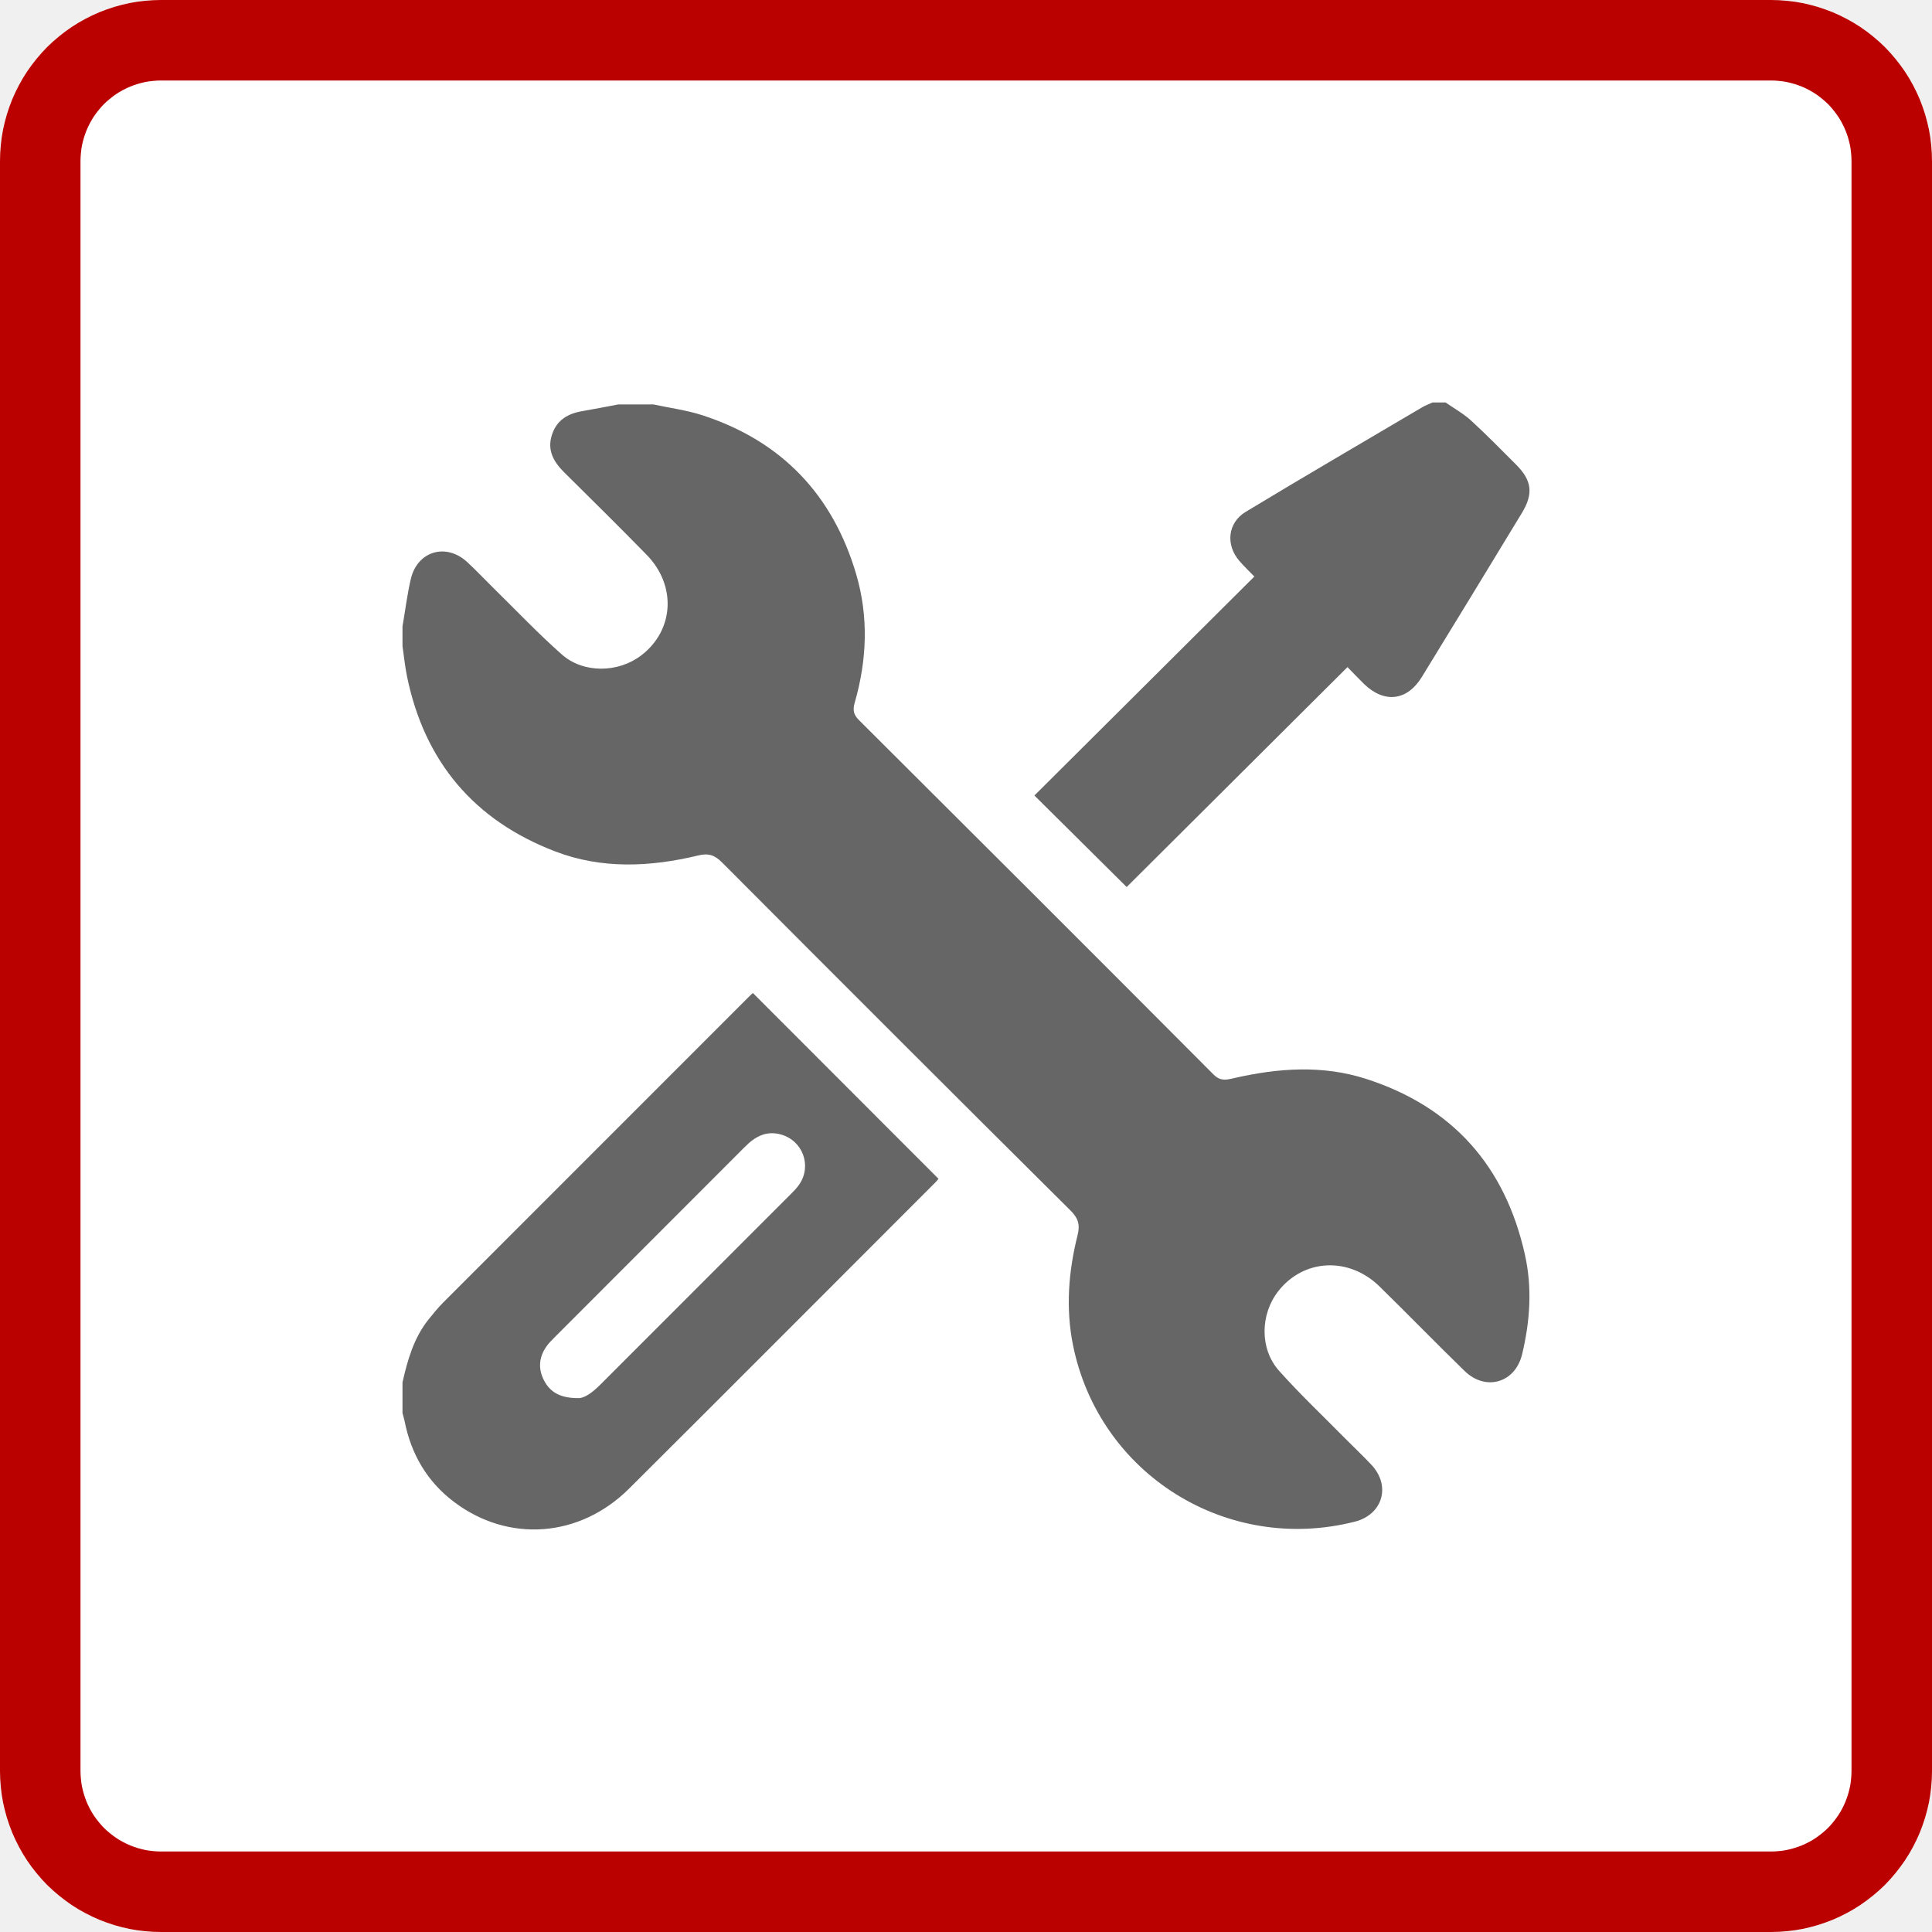
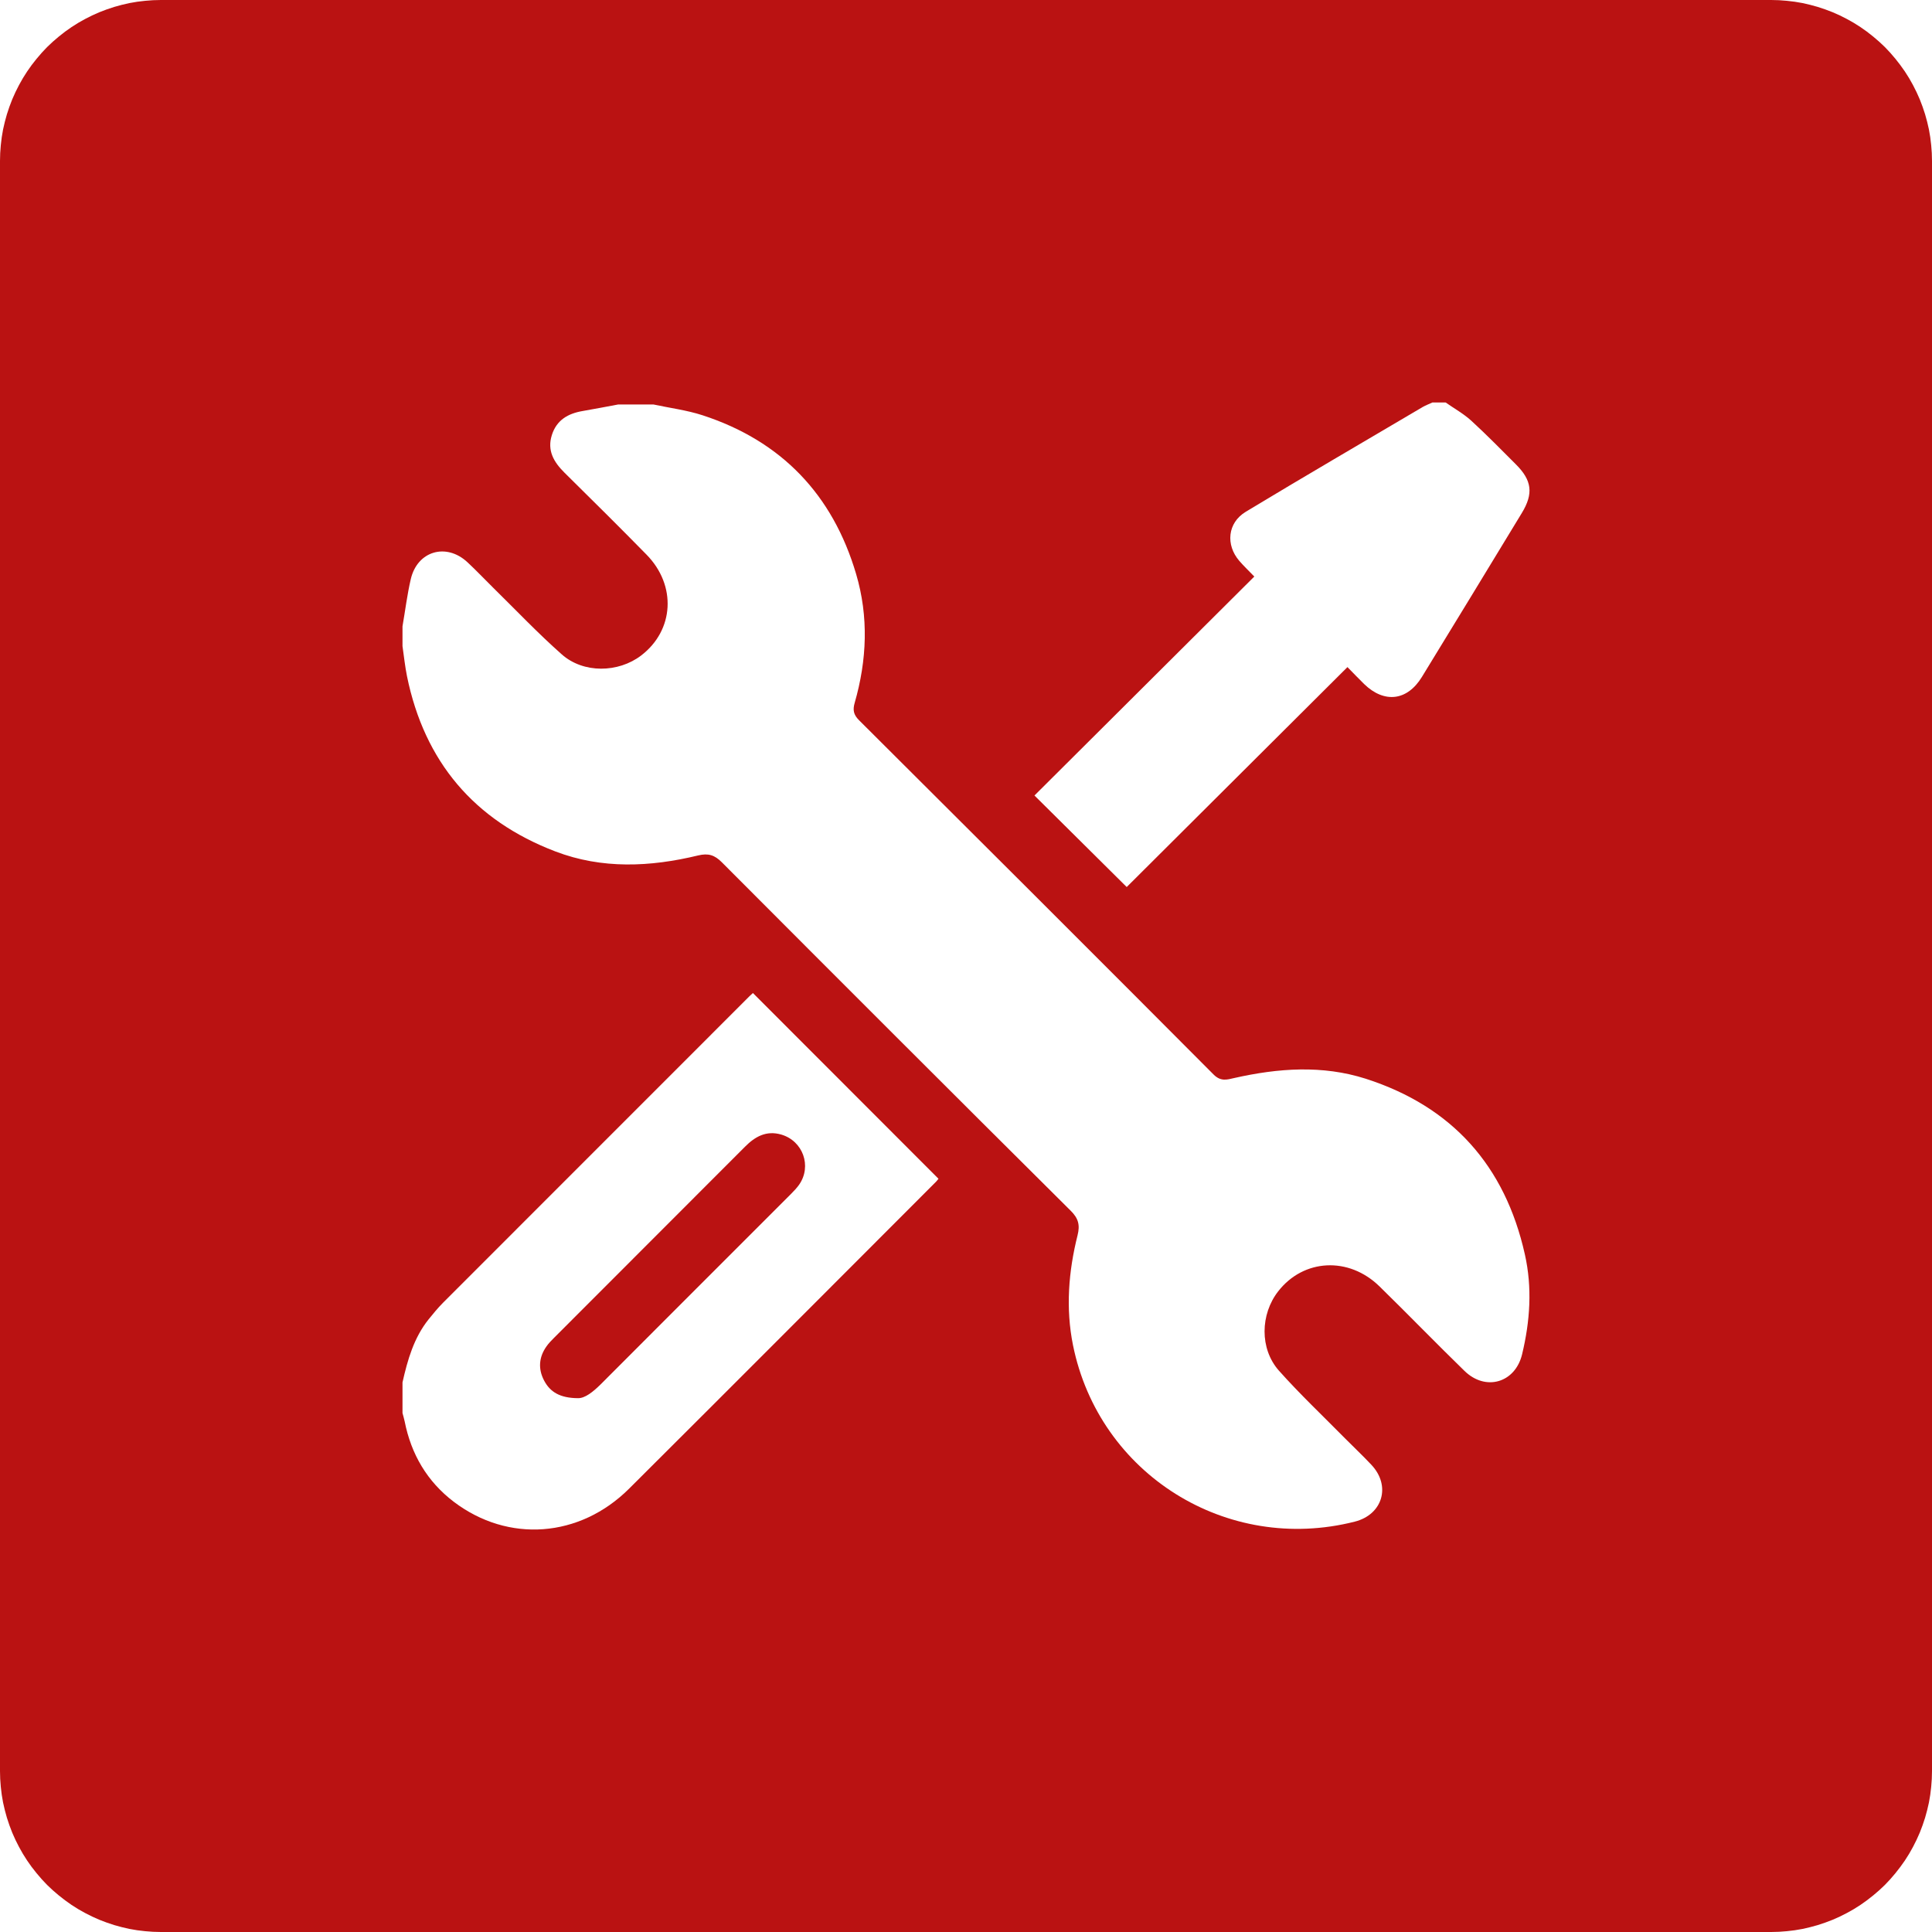
<svg xmlns="http://www.w3.org/2000/svg" xmlns:xlink="http://www.w3.org/1999/xlink" width="24px" height="24px" viewBox="0 0 24 24" version="1.1">
  <defs>
-     <path d="M1.999 0L22.001 0Q22.099 0 22.197 0.01Q22.295 0.019 22.391 0.038Q22.487 0.058 22.581 0.086Q22.675 0.115 22.766 0.152Q22.857 0.19 22.943 0.236Q23.03 0.282 23.112 0.337Q23.193 0.391 23.269 0.454Q23.345 0.516 23.415 0.585Q23.484 0.655 23.546 0.731Q23.608 0.807 23.663 0.888Q23.718 0.97 23.764 1.057Q23.81 1.143 23.848 1.234Q23.885 1.325 23.914 1.419Q23.942 1.513 23.962 1.609Q23.981 1.705 23.99 1.803Q24 1.901 24 1.999L24 22.001Q24 22.099 23.99 22.197Q23.981 22.295 23.962 22.391Q23.942 22.487 23.914 22.581Q23.885 22.675 23.848 22.766Q23.81 22.857 23.764 22.943Q23.718 23.03 23.663 23.112Q23.608 23.193 23.546 23.269Q23.484 23.345 23.415 23.415Q23.345 23.484 23.269 23.546Q23.193 23.608 23.112 23.663Q23.03 23.718 22.943 23.764Q22.857 23.81 22.766 23.848Q22.675 23.885 22.581 23.914Q22.487 23.942 22.391 23.962Q22.295 23.981 22.197 23.99Q22.099 24 22.001 24L1.999 24Q1.901 24 1.803 23.99Q1.705 23.981 1.609 23.962Q1.513 23.942 1.419 23.914Q1.325 23.885 1.234 23.848Q1.143 23.81 1.057 23.764Q0.97 23.718 0.888 23.663Q0.807 23.608 0.731 23.546Q0.655 23.484 0.585 23.415Q0.516 23.345 0.454 23.269Q0.391 23.193 0.337 23.112Q0.282 23.03 0.236 22.943Q0.19 22.857 0.152 22.766Q0.115 22.675 0.086 22.581Q0.058 22.487 0.038 22.391Q0.019 22.295 0.01 22.197Q0 22.099 0 22.001L0 1.999Q0 1.901 0.01 1.803Q0.019 1.705 0.038 1.609Q0.058 1.513 0.086 1.419Q0.115 1.325 0.152 1.234Q0.19 1.143 0.236 1.057Q0.282 0.97 0.337 0.888Q0.391 0.807 0.454 0.731Q0.516 0.655 0.585 0.585Q0.655 0.516 0.731 0.454Q0.807 0.391 0.888 0.337Q0.97 0.282 1.057 0.236Q1.143 0.19 1.234 0.152Q1.325 0.115 1.419 0.086Q1.513 0.058 1.609 0.038Q1.705 0.019 1.803 0.01Q1.901 0 1.999 0Z" id="path_1" />
+     <rect width="24" height="24" id="artboard_1" />
    <clipPath id="clip_1">
-       <use xlink:href="#path_1" />
+       <use xlink:href="#artboard_1" clip-rule="evenodd" />
    </clipPath>
  </defs>
-   <g id="tools">
-     <g id="Rectangle">
-       <use stroke="none" fill="#FFFFFF" xlink:href="#path_1" />
-       <g clip-path="url(#clip_1)">
-         <use xlink:href="#path_1" fill="none" stroke="#BB0000" stroke-width="2" />
-       </g>
-     </g>
+   <g id="tools" clip-path="url(#clip_1)">
+     <use xlink:href="#artboard_1" stroke="none" fill="#FFFFFF" />
+     <path d="M1.999 0L22.001 0Q22.099 0 22.197 0.01Q22.295 0.019 22.391 0.038Q22.487 0.058 22.581 0.086Q22.675 0.115 22.766 0.152Q22.857 0.19 22.943 0.236Q23.03 0.282 23.112 0.337Q23.193 0.391 23.269 0.454Q23.345 0.516 23.415 0.585Q23.484 0.655 23.546 0.731Q23.608 0.807 23.663 0.888Q23.718 0.97 23.764 1.057Q23.81 1.143 23.848 1.234Q23.885 1.325 23.914 1.419Q23.942 1.513 23.962 1.609Q23.981 1.705 23.99 1.803Q24 1.901 24 1.999L24 22.001Q24 22.099 23.99 22.197Q23.981 22.295 23.962 22.391Q23.942 22.487 23.914 22.581Q23.885 22.675 23.848 22.766Q23.81 22.857 23.764 22.943Q23.718 23.03 23.663 23.112Q23.608 23.193 23.546 23.269Q23.484 23.345 23.415 23.415Q23.345 23.484 23.269 23.546Q23.193 23.608 23.112 23.663Q23.03 23.718 22.943 23.764Q22.857 23.81 22.766 23.848Q22.675 23.885 22.581 23.914Q22.487 23.942 22.391 23.962Q22.295 23.981 22.197 23.99Q22.099 24 22.001 24L1.999 24Q1.901 24 1.803 23.99Q1.705 23.981 1.609 23.962Q1.513 23.942 1.419 23.914Q1.325 23.885 1.234 23.848Q1.143 23.81 1.057 23.764Q0.97 23.718 0.888 23.663Q0.807 23.608 0.731 23.546Q0.655 23.484 0.585 23.415Q0.516 23.345 0.454 23.269Q0.391 23.193 0.337 23.112Q0.282 23.03 0.236 22.943Q0.19 22.857 0.152 22.766Q0.115 22.675 0.086 22.581Q0.058 22.487 0.038 22.391Q0.019 22.295 0.01 22.197Q0 22.099 0 22.001L0 1.999Q0 1.901 0.01 1.803Q0.019 1.705 0.038 1.609Q0.058 1.513 0.086 1.419Q0.115 1.325 0.152 1.234Q0.19 1.143 0.236 1.057Q0.282 0.97 0.337 0.888Q0.391 0.807 0.454 0.731Q0.516 0.655 0.585 0.585Q0.655 0.516 0.731 0.454Q0.807 0.391 0.888 0.337Q0.97 0.282 1.057 0.236Q1.143 0.19 1.234 0.152Q1.325 0.115 1.419 0.086Q1.513 0.058 1.609 0.038Q1.705 0.019 1.803 0.01Q1.901 0 1.999 0Z" id="Rectangle" fill="#BA1212" stroke="none" />
    <g id="tools" transform="translate(3 3)">
      <g id="tools">
        <path d="M0 0L18 0L18 18L0 18L0 0Z" id="Rectangle-4" fill="none" stroke="none" />
-         <path d="M13.275 0.225C13.181 0.139 13.065 0.074 12.958 0L12.794 0C12.753 0.019 12.71 0.035 12.671 0.057C11.938 0.49 11.203 0.918 10.475 1.358C10.249 1.495 10.224 1.769 10.396 1.968C10.451 2.032 10.512 2.09 10.582 2.162C9.663 3.077 8.751 3.985 7.85 4.882C8.216 5.244 8.595 5.62 8.996 6.019C9.906 5.113 10.817 4.205 11.739 3.287C11.82 3.369 11.881 3.435 11.946 3.498C12.197 3.74 12.481 3.707 12.663 3.409C13.079 2.732 13.492 2.053 13.905 1.373C14.052 1.131 14.03 0.967 13.83 0.768C13.647 0.585 13.466 0.4 13.275 0.225ZM3.727 0.159C3.53 0.095 3.321 0.068 3.117 0.024L2.68 0.024C2.533 0.052 2.387 0.081 2.24 0.106C2.056 0.136 1.914 0.217 1.855 0.406C1.795 0.596 1.879 0.739 2.009 0.868C2.352 1.208 2.695 1.546 3.032 1.891C3.407 2.274 3.374 2.83 2.965 3.142C2.681 3.359 2.247 3.368 1.978 3.129C1.682 2.867 1.409 2.579 1.127 2.302C1.02 2.197 0.917 2.087 0.807 1.985C0.544 1.739 0.185 1.844 0.103 2.193C0.058 2.387 0.034 2.585 1.36182e-05 2.781L1.36182e-05 3.026C0.018 3.152 0.031 3.278 0.056 3.402C0.273 4.461 0.89 5.192 1.898 5.577C2.478 5.799 3.078 5.77 3.673 5.627C3.799 5.596 3.877 5.621 3.969 5.713C5.409 7.158 6.851 8.6 8.298 10.037C8.396 10.134 8.418 10.216 8.386 10.344C8.273 10.794 8.237 11.252 8.329 11.709C8.653 13.314 10.241 14.306 11.829 13.903C12.177 13.815 12.282 13.457 12.035 13.195C11.929 13.082 11.816 12.976 11.707 12.866C11.432 12.587 11.147 12.318 10.887 12.026C10.646 11.754 10.656 11.326 10.878 11.041C11.193 10.637 11.755 10.607 12.137 10.981C12.492 11.328 12.837 11.684 13.193 12.03C13.456 12.287 13.823 12.178 13.908 11.824C14.007 11.412 14.036 10.996 13.942 10.581C13.696 9.483 13.042 8.746 11.966 8.401C11.427 8.228 10.878 8.268 10.333 8.392C10.327 8.393 10.322 8.394 10.316 8.396C10.233 8.415 10.159 8.432 10.076 8.349C8.611 6.878 7.142 5.411 5.671 3.946C5.602 3.878 5.592 3.819 5.617 3.731C5.77 3.2 5.792 2.662 5.635 2.13C5.344 1.145 4.709 0.479 3.727 0.159ZM0.324 11.39C0.141 11.619 0.063 11.893 0 12.172L0 12.554C0.009 12.588 0.02 12.623 0.027 12.658C0.108 13.065 0.306 13.404 0.637 13.655C1.313 14.168 2.2 14.104 2.815 13.492C4.085 12.228 5.35 10.958 6.617 9.691C6.639 9.67 6.656 9.645 6.658 9.643C5.885 8.869 5.12 8.104 4.353 7.336C4.346 7.342 4.329 7.356 4.313 7.372C3.043 8.643 1.772 9.913 0.502 11.184C0.439 11.248 0.381 11.319 0.324 11.39ZM2.463 12.195C2.367 12.291 2.266 12.372 2.178 12.368C1.957 12.367 1.833 12.293 1.758 12.148C1.683 12.004 1.694 11.859 1.789 11.725C1.815 11.688 1.847 11.655 1.879 11.623C2.67 10.831 3.463 10.039 4.254 9.246C4.38 9.119 4.519 9.041 4.704 9.094C4.974 9.171 5.088 9.485 4.927 9.716C4.899 9.757 4.864 9.793 4.829 9.828C4.04 10.617 3.251 11.406 2.463 12.195Z" transform="translate(1.999986 2)" id="Combined-Shape" fill="#666666" fill-rule="evenodd" stroke="none" />
+         <path d="M3.117 0C3.321 0.044 3.53 0.07 3.727 0.134C4.709 0.454 5.344 1.121 5.635 2.106C5.792 2.637 5.77 3.175 5.617 3.707C5.592 3.794 5.602 3.853 5.671 3.922C7.142 5.387 8.611 6.853 10.076 8.324C10.165 8.413 10.242 8.388 10.333 8.367C10.878 8.244 11.427 8.204 11.966 8.376C13.042 8.722 13.696 9.459 13.942 10.556C14.036 10.972 14.007 11.388 13.908 11.799C13.823 12.153 13.456 12.262 13.193 12.006C12.837 11.66 12.492 11.303 12.137 10.956C11.755 10.582 11.193 10.612 10.878 11.017C10.656 11.302 10.646 11.73 10.887 12.002C11.147 12.294 11.432 12.563 11.707 12.842C11.816 12.952 11.929 13.058 12.035 13.171C12.282 13.432 12.177 13.79 11.829 13.878C10.241 14.281 8.653 13.289 8.329 11.685C8.237 11.228 8.273 10.77 8.386 10.32C8.418 10.192 8.396 10.109 8.298 10.013C6.851 8.575 5.409 7.133 3.969 5.689C3.877 5.596 3.799 5.572 3.673 5.602C3.078 5.746 2.478 5.774 1.898 5.552C0.89 5.167 0.273 4.437 0.056 3.377C0.031 3.253 0.018 3.127 0 3.002L0 2.756C0.034 2.56 0.058 2.362 0.103 2.169C0.185 1.819 0.544 1.715 0.807 1.96C0.917 2.062 1.02 2.172 1.127 2.277C1.409 2.554 1.682 2.842 1.978 3.104C2.247 3.343 2.681 3.335 2.965 3.118C3.374 2.805 3.407 2.249 3.032 1.866C2.695 1.522 2.352 1.183 2.009 0.844C1.879 0.714 1.795 0.572 1.855 0.381C1.914 0.193 2.056 0.112 2.24 0.081C2.387 0.056 2.533 0.027 2.68 0L3.117 0Z" transform="translate(2 2.02448)" id="Fill-1" fill="#FFFFFF" stroke="none" />
+         <path d="M0.324 4.054C0.141 4.283 0.063 4.557 0 4.837L0 5.218C0.009 5.253 0.02 5.287 0.027 5.322C0.108 5.73 0.306 6.068 0.637 6.32C1.313 6.833 2.2 6.769 2.815 6.157C4.085 4.892 5.35 3.623 6.617 2.355C6.639 2.334 6.656 2.31 6.658 2.307C5.885 1.533 5.12 0.768 4.353 0C4.346 0.006 4.329 0.021 4.313 0.037C3.043 1.307 1.772 2.578 0.502 3.849C0.439 3.913 0.381 3.983 0.324 4.054ZM2.463 4.86C2.367 4.955 2.266 5.036 2.178 5.033C1.957 5.031 1.833 4.957 1.758 4.812C1.683 4.668 1.694 4.523 1.789 4.389C1.815 4.352 1.847 4.319 1.879 4.287C2.67 3.495 3.463 2.703 4.254 1.91C4.38 1.783 4.519 1.705 4.704 1.758C4.974 1.836 5.088 2.15 4.927 2.381C4.899 2.421 4.864 2.457 4.829 2.493C4.04 3.282 3.251 4.07 2.463 4.86Z" transform="translate(1.999986 9.335663)" id="Fill-4" fill="#FFFFFF" fill-rule="evenodd" stroke="none" />
+         <path d="M5.108 0C5.214 0.074 5.33 0.139 5.425 0.225C5.616 0.4 5.797 0.585 5.98 0.768C6.18 0.967 6.201 1.131 6.054 1.373C5.641 2.053 5.228 2.732 4.813 3.409C4.631 3.707 4.346 3.74 4.096 3.498C4.031 3.435 3.969 3.369 3.888 3.287C2.966 4.205 2.055 5.113 1.146 6.019C0.744 5.62 0.365 5.244 0 4.882C0.901 3.985 1.812 3.077 2.731 2.162C2.662 2.09 2.6 2.032 2.545 1.968C2.373 1.769 2.398 1.495 2.624 1.358C3.352 0.918 4.088 0.49 4.821 0.057C4.859 0.035 4.902 0.019 4.943 0L5.108 0Z" transform="translate(9.850468 2)" id="Fill-7" fill="#FFFFFF" stroke="none" />
      </g>
    </g>
  </g>
</svg>
